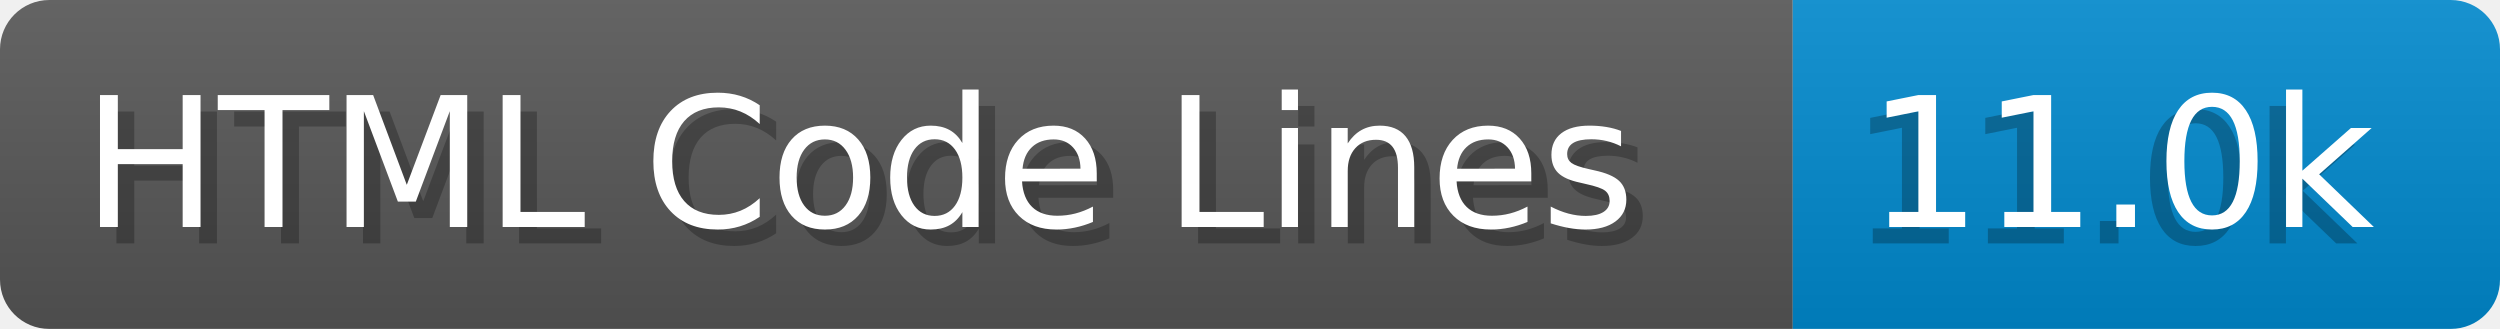
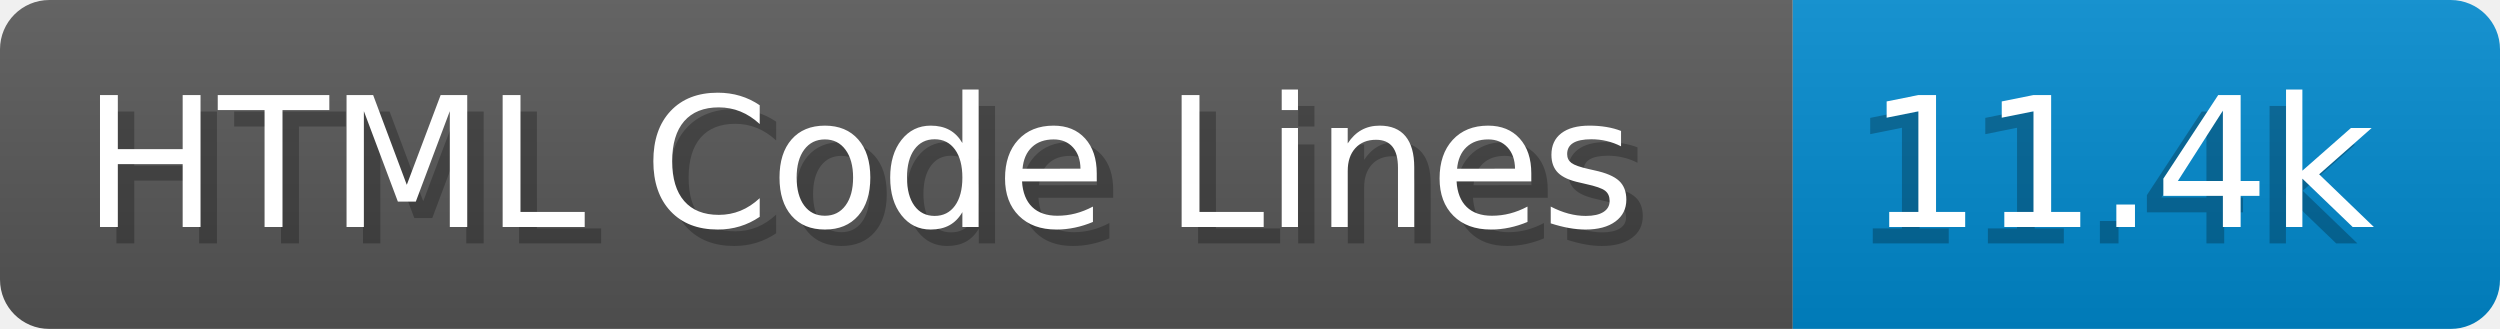
- <svg xmlns="http://www.w3.org/2000/svg" width="152.0" height="20" viewBox="0 0 1520.0 200" role="img" aria-label="HTML Code Lines: 11.0k">
+ <svg xmlns="http://www.w3.org/2000/svg" width="152.0" height="20" viewBox="0 0 1520.0 200" role="img" aria-label="HTML Code Lines: 11.4k">
  <linearGradient id="a" x2="0" y2="100%">
    <stop offset="0" stop-opacity=".1" stop-color="#EEE" />
    <stop offset="1" stop-opacity=".1" />
  </linearGradient>
  <mask id="m">
    <rect width="1520.0" height="200" rx="30" fill="#FFF" />
  </mask>
  <g mask="url(#m)">
    <rect width="1090.0" height="200" fill="#555" />
    <rect width="430.0" height="200" fill="#08C" x="1090.0" />
    <rect width="1520.0" height="200" fill="url(#a)" />
  </g>
  <g aria-hidden="true" fill="#fff" text-anchor="start" font-family="Verdana,DejaVu Sans,sans-serif" font-size="110">
    <text x="60" y="148" textLength="990.0" fill="#000" opacity="0.25">HTML Code Lines</text>
    <text x="50" y="138" textLength="990.0">HTML Code Lines</text>
-     <text x="1125.0" y="148" textLength="330.0" fill="#000" opacity="0.25">11.0k</text>
-     <text x="1135.0" y="138" textLength="330.0">11.0k</text>
+     <text x="1125.0" y="148" textLength="330.0" fill="#000" opacity="0.25">11.4k</text>
+     <text x="1135.0" y="138" textLength="330.0">11.4k</text>
  </g>
</svg>
